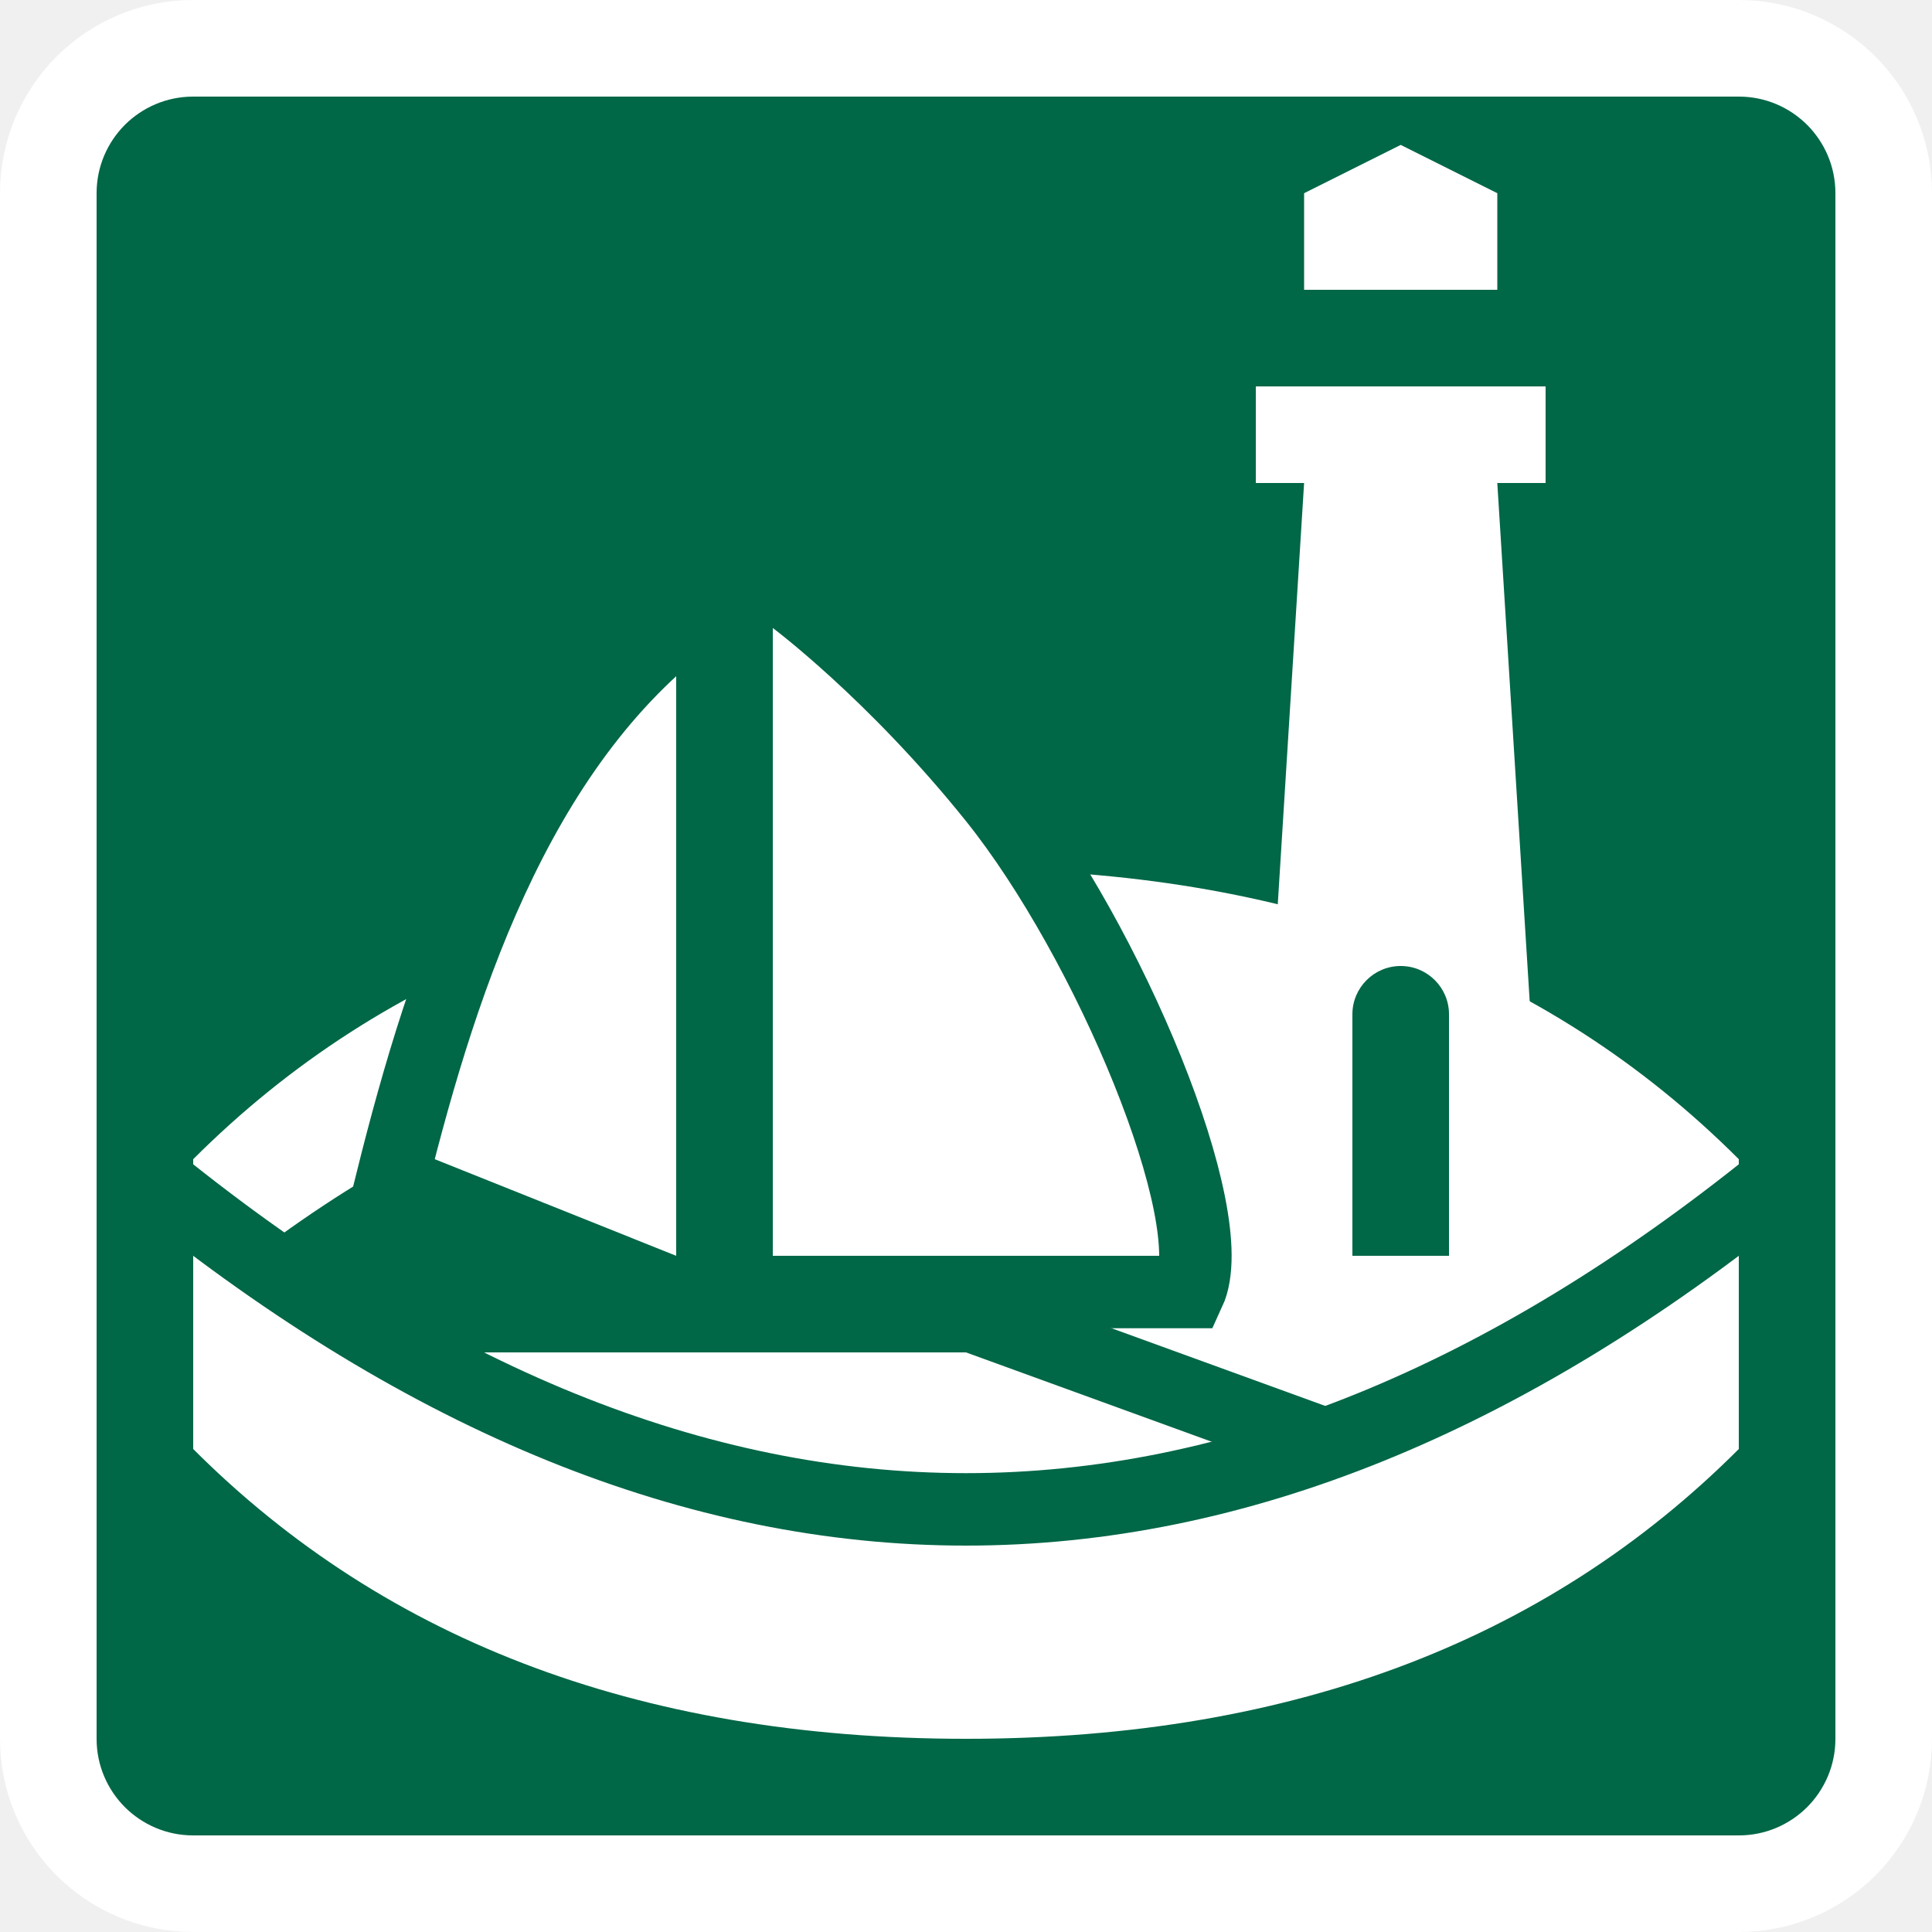
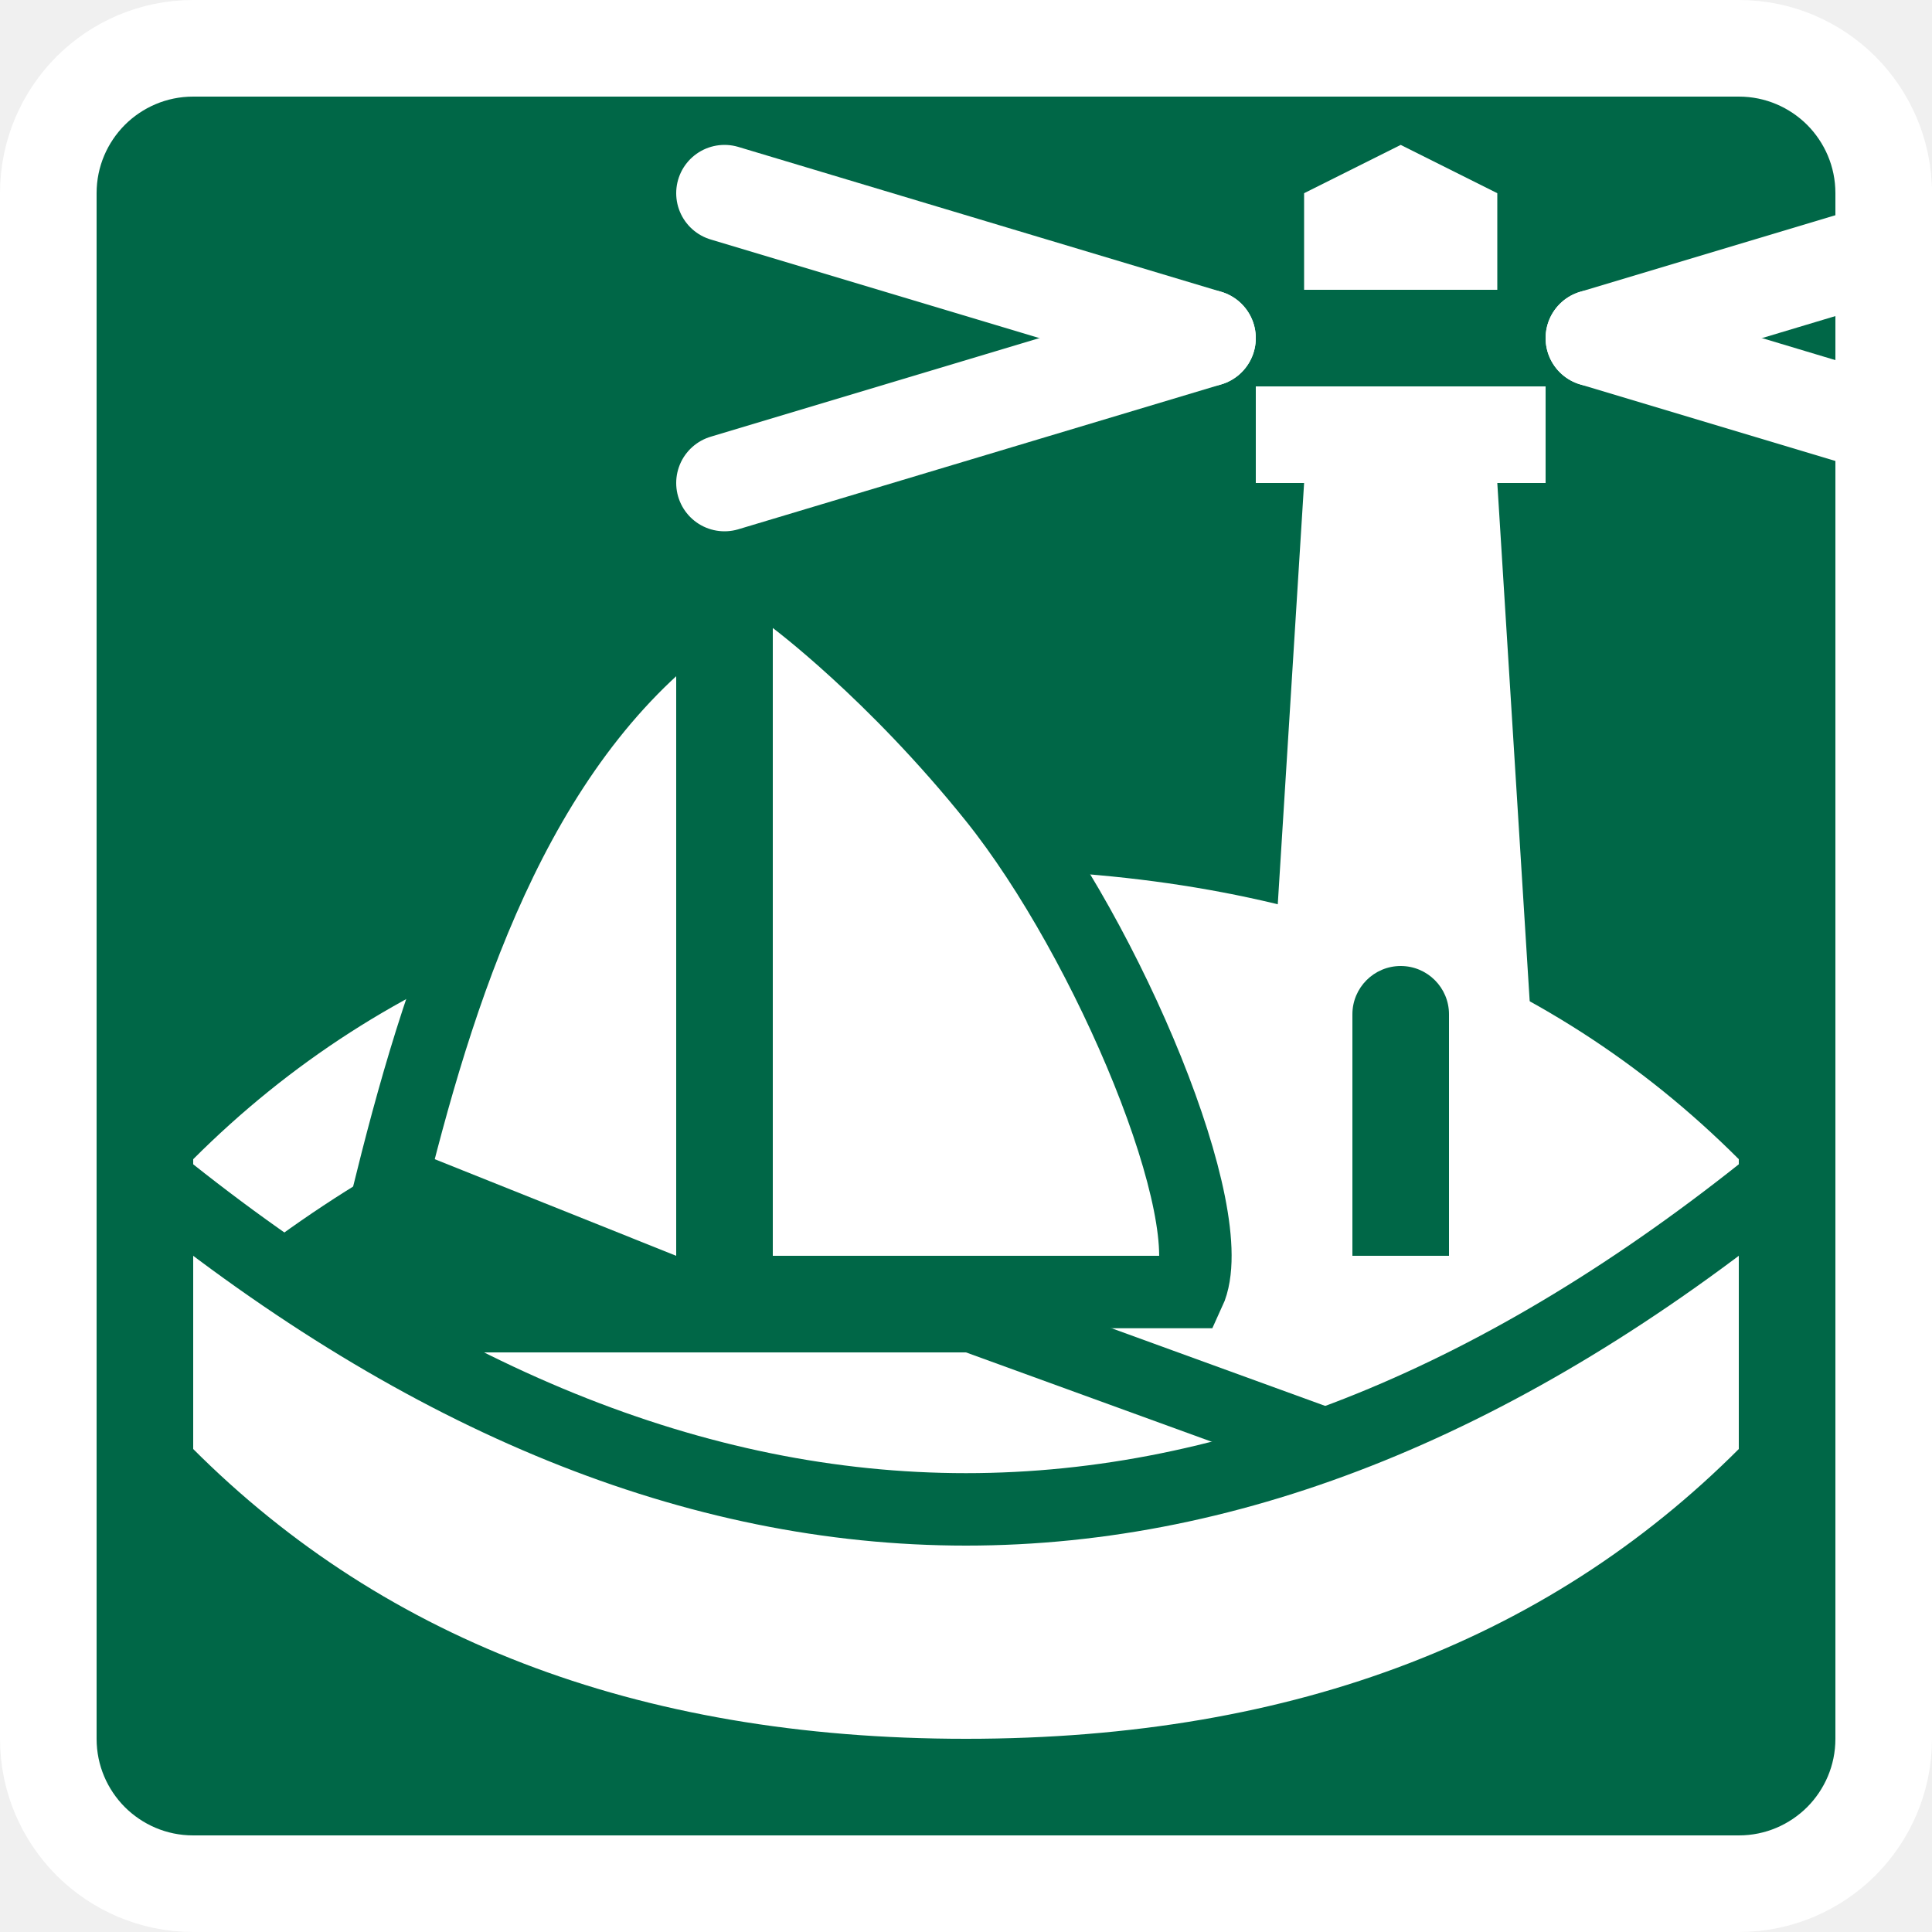
<svg xmlns="http://www.w3.org/2000/svg" width="20px" height="20px" viewBox="0 0 20 20" version="1.1">
  <path d="M18,0.5 C18.414,0.5 18.789,0.668 19.061,0.939 C19.332,1.211 19.5,1.586 19.5,2 L19.5,18 C19.5,18.414 19.332,18.789 19.061,19.061 C18.789,19.332 18.414,19.5 18,19.5 L2,19.5 C1.586,19.5 1.211,19.332 0.939,19.061 C0.668,18.789 0.5,18.414 0.5,18 L0.5,2 C0.5,1.586 0.668,1.211 0.939,0.939 C1.211,0.668 1.586,0.5 2,0.5 Z" id="rect3651_1_" stroke="#FFFFFF" fill="#006747" fill-rule="nonzero" />
  <path d="M2,12 C4,10 6.667,9 10,9 C13.333,9 16,10 18,12 L18,13.5 C15.667,11.5 13,10.5 10,10.5 C7,10.5 4.333,11.5 2,13.5 L2,12 Z" id="Rectangle" fill="#FFFFFF" />
  <polygon id="Path" fill="#FFFFFF" fill-rule="nonzero" points="15.5 3 15.5 2 14.5 1.5 13.5 2 13.5 3" />
-   <path d="" id="Rectangle" stroke="#006747" fill="#FFFFFF" fill-rule="nonzero" stroke-linejoin="round" />
  <path d="M6,12 L6.5,15 C8.366,15.907 10.2,16.24 12,16 C13.8,15.76 15.634,14.76 17.5,13 C16.866,11.657 15.199,10.824 12.5,10.5 C9.801,10.176 7.634,10.676 6,12 Z" id="Path" fill="#FFFFFF" fill-rule="nonzero" />
  <polygon id="Path" fill="#FFFFFF" fill-rule="nonzero" points="13 13 13.5 5 15.5 5 16 13" />
  <path d="M14.5,10 C14.776,10 15,10.224 15,10.5 L15,13 L15,13 L14,13 L14,10.5 C14,10.224 14.224,10 14.5,10 Z" id="Rectangle" fill="#006747" />
  <path d="M7.375,6.226 L7.375,13.554 L4.056,12.226 C4.595,10.063 5.422,7.542 7.375,6.226 Z" id="Path" stroke="#006747" stroke-width="0.75" fill="#FFFFFF" fill-rule="nonzero" />
  <path d="M7.625,5.889 C7.99,6.061 8.199,6.182 8.206,6.187 C8.223,6.198 9.247,6.962 10.292,8.265 C11.477,9.742 12.668,12.599 12.31,13.375 L7.625,13.375 Z" id="Path" stroke="#006747" stroke-width="0.75" fill="#FFFFFF" fill-rule="nonzero" />
  <path d="M10.066,13.625 L18.036,16.523 L6.783,15.869 L3.192,13.625 L10.066,13.625 Z" id="Path" stroke="#006747" stroke-width="0.75" fill="#FFFFFF" fill-rule="nonzero" />
  <path d="M18.375,12.233 L18.375,15.154 C16.297,17.294 13.508,18.375 10,18.375 C6.492,18.375 3.703,17.294 1.625,15.154 L1.625,12.233 C4.417,14.486 7.206,15.625 10,15.625 C12.794,15.625 15.583,14.486 18.375,12.233 Z" id="Rectangle" stroke="#006747" stroke-width="0.75" fill="#FFFFFF" />
  <rect id="Rectangle" fill="#FFFFFF" x="13" y="4" width="3" height="1" />
+   <line x1="12.5" y1="3.5" x2="7.5" y2="2" id="Line" stroke="#FFFFFF" stroke-linecap="round" stroke-linejoin="round" />
+   <line x1="16.5" y1="3.5" x2="21.5" y2="2" id="Line-Copy-2" stroke="#FFFFFF" stroke-linecap="round" stroke-linejoin="round" />
+   <line x1="16.5" y1="3.5" x2="21.5" y2="5" id="Line-Copy-3" stroke="#FFFFFF" stroke-linecap="round" stroke-linejoin="round" />
+   <line x1="12.5" y1="3.5" x2="7.5" y2="5" id="Line-Copy" stroke="#FFFFFF" stroke-linecap="round" stroke-linejoin="round" />
</svg>
